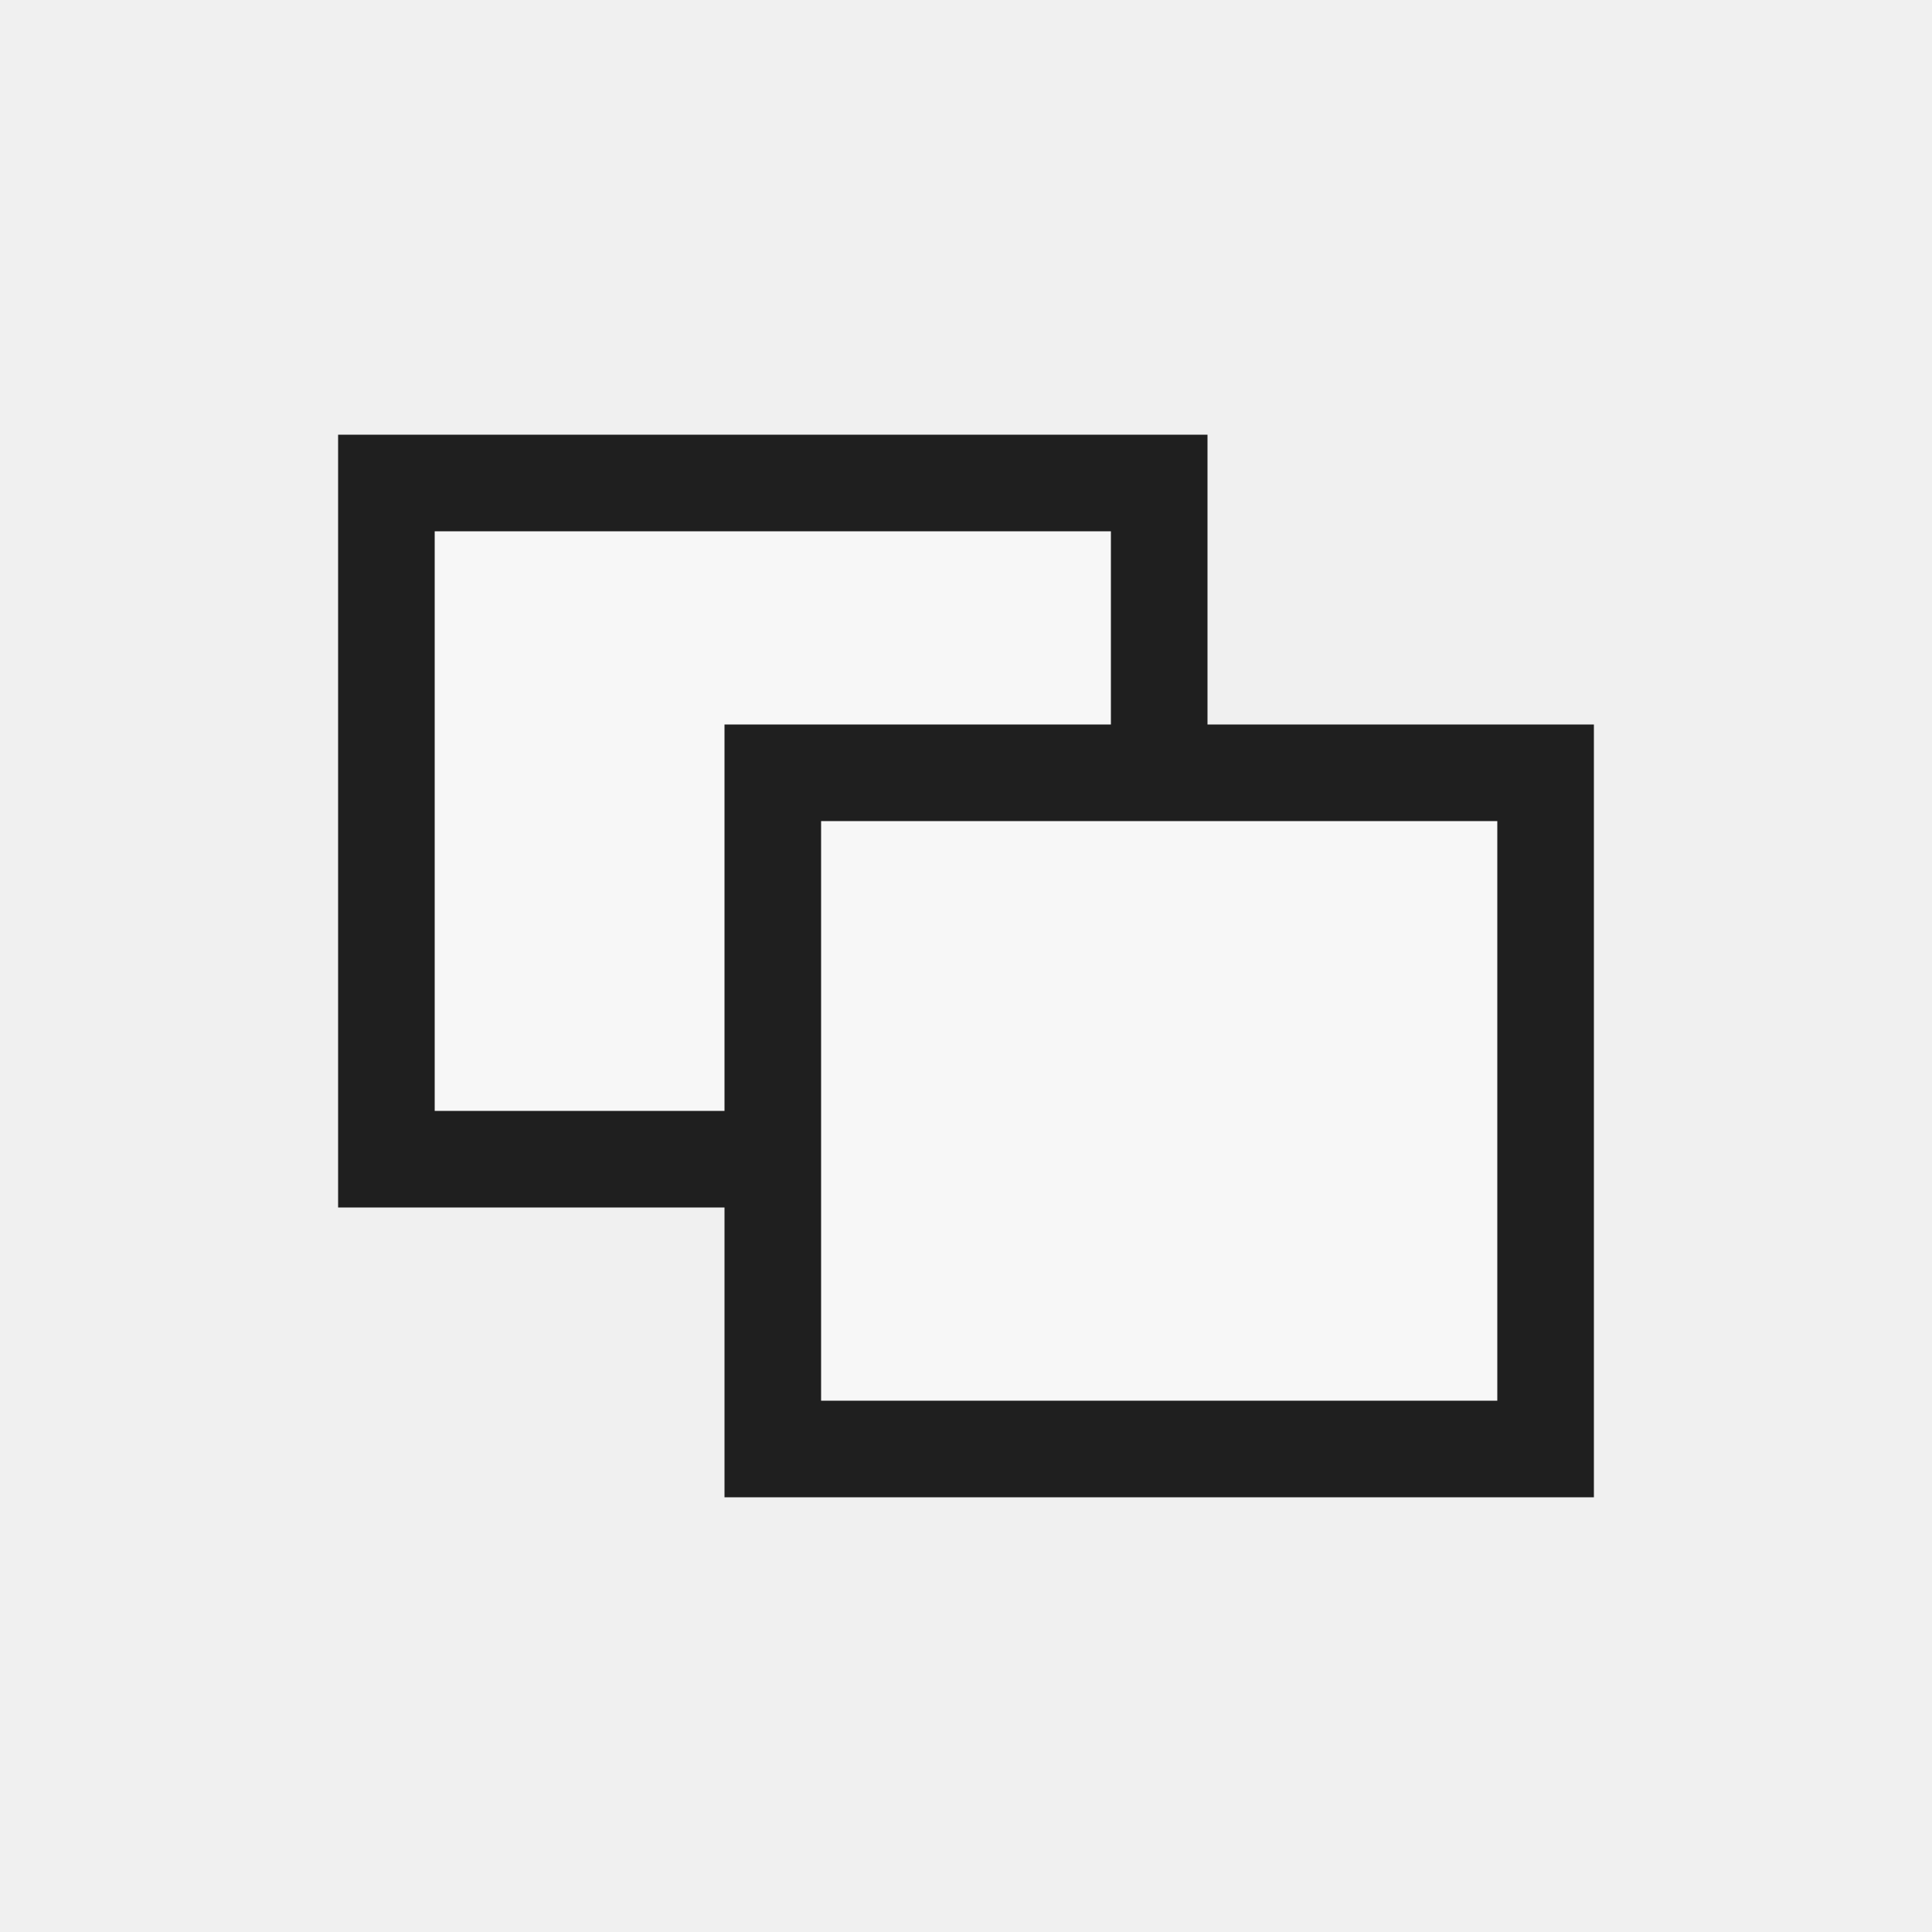
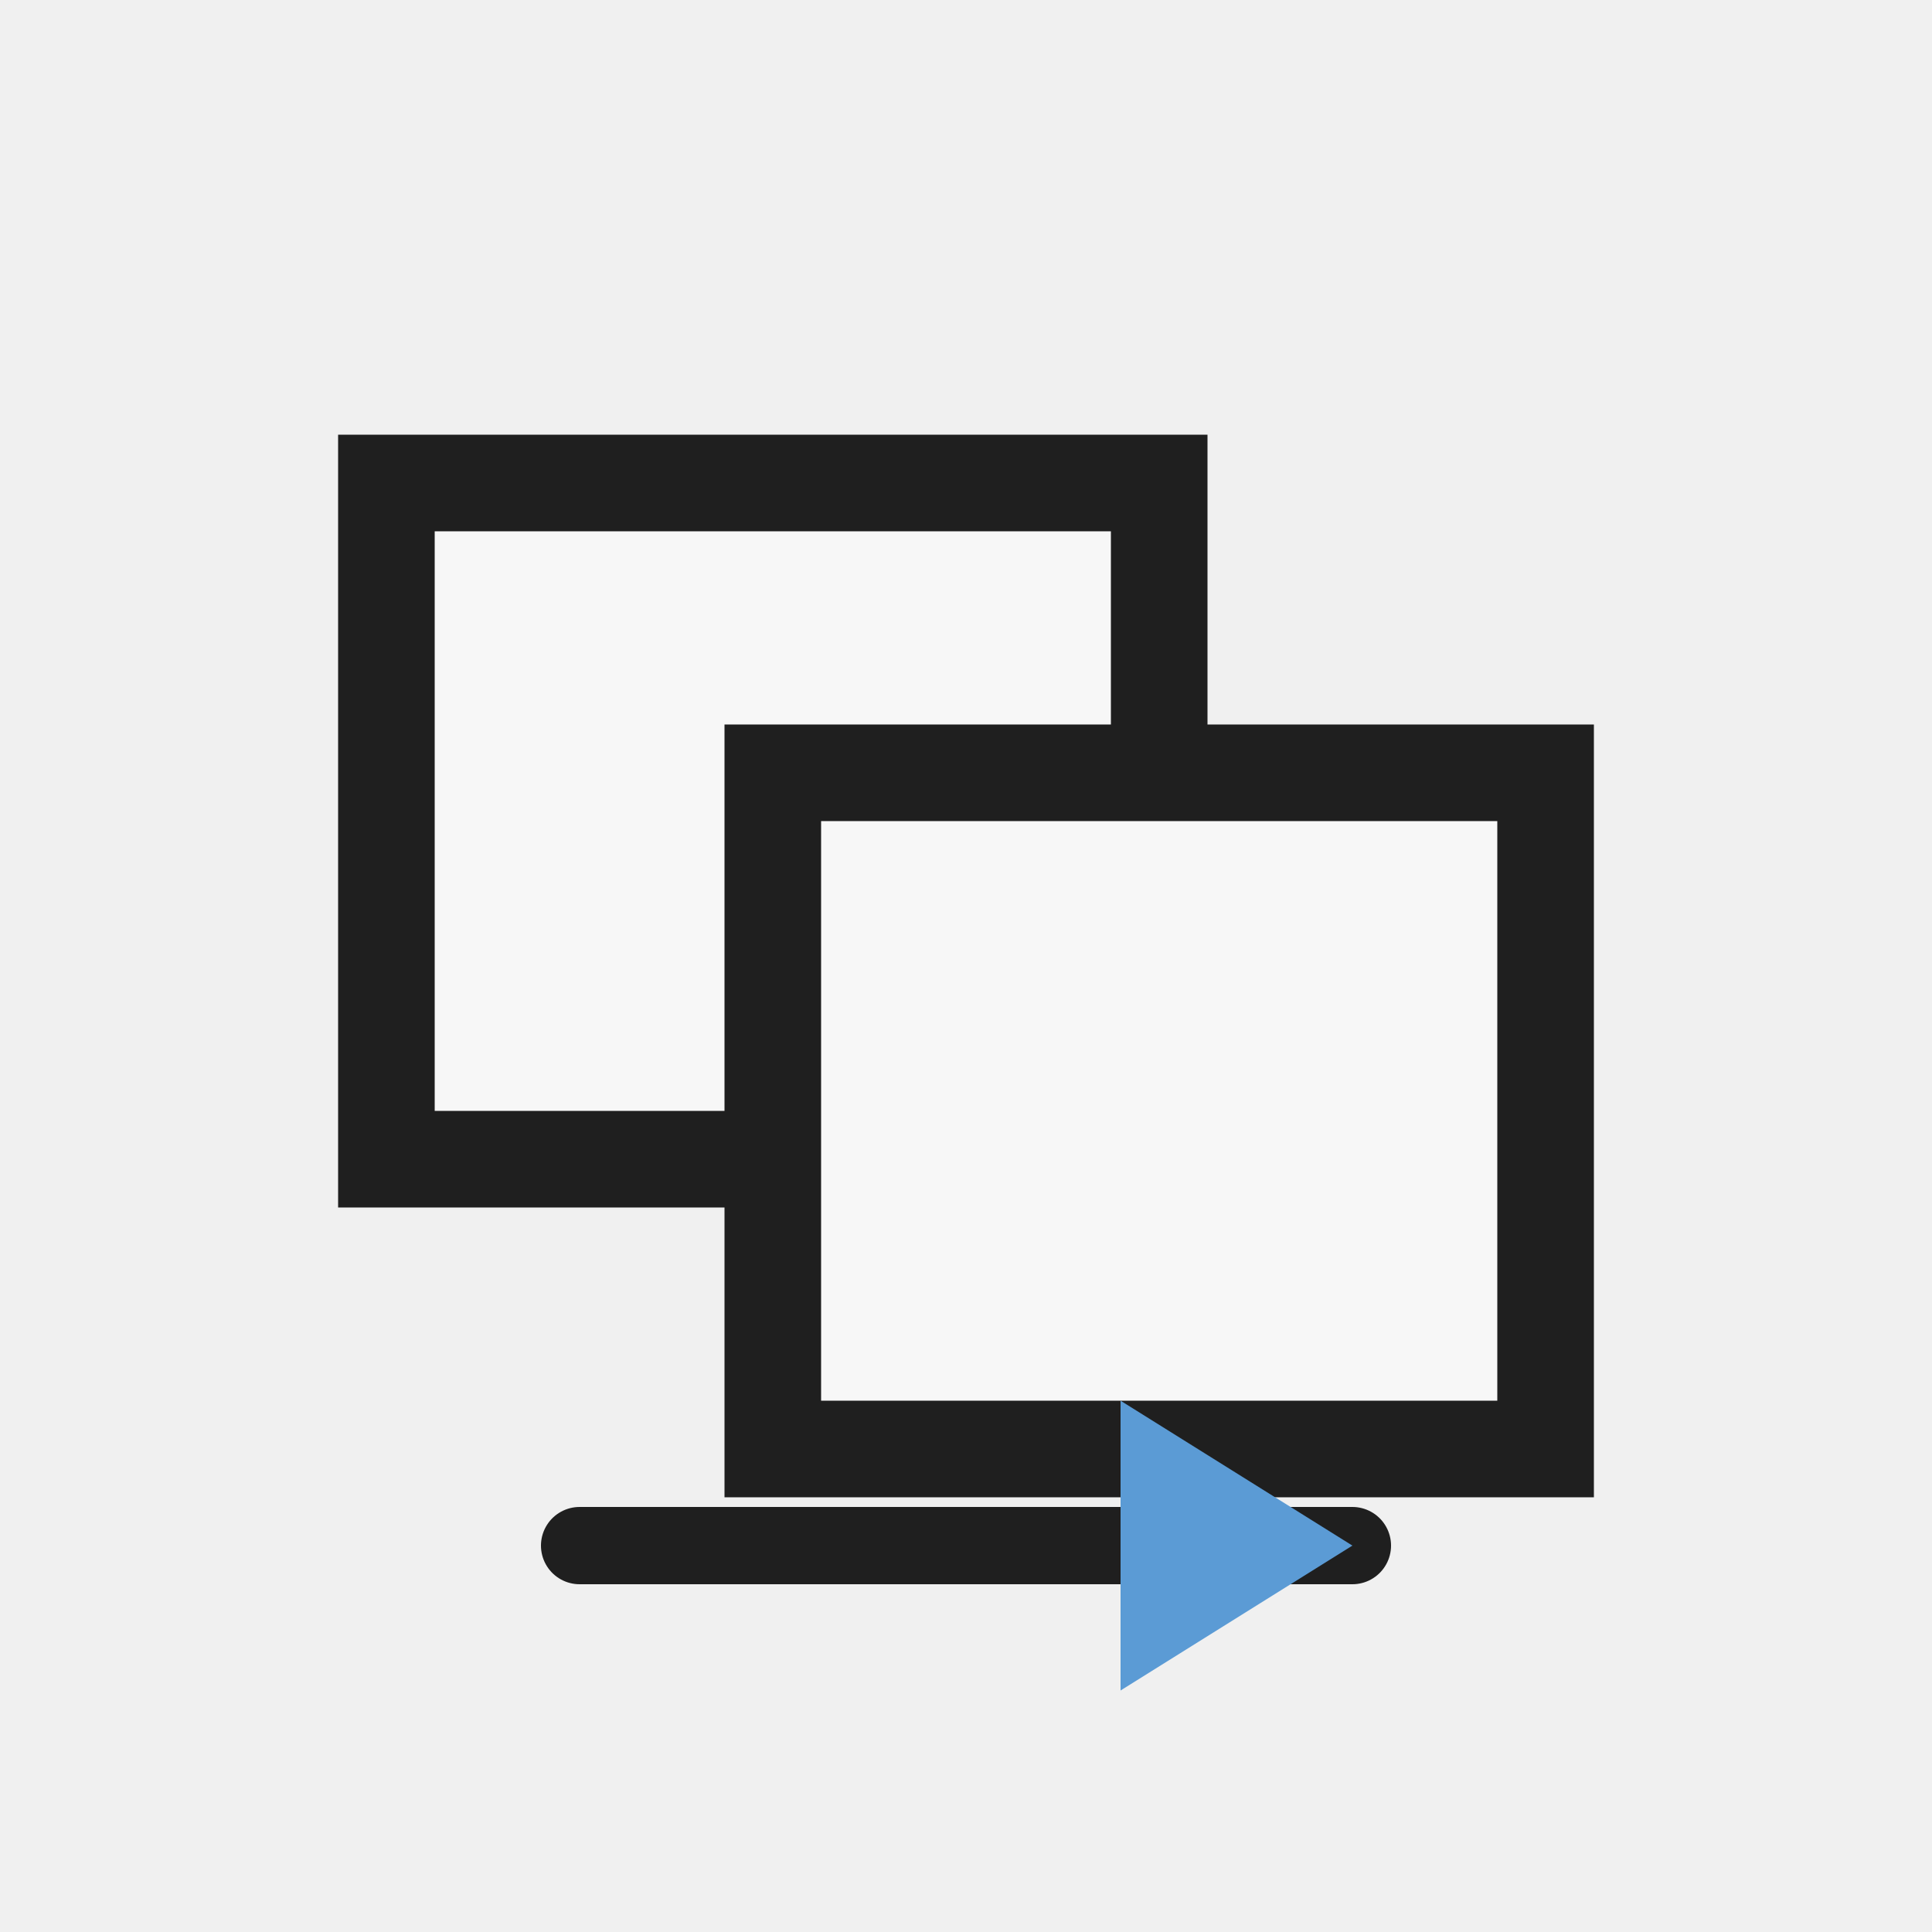
<svg xmlns="http://www.w3.org/2000/svg" width="20" height="20" viewBox="0 0 20 20">
  <defs>
    <style>
      .s{fill:none;stroke:#1f1f1f;stroke-linecap:square;stroke-linejoin:miter;vector-effect:non-scaling-stroke}.r{fill:none;stroke:#1f1f1f;stroke-linecap:round;stroke-linejoin:round;vector-effect:non-scaling-stroke}.g{fill:#217346}.g2{fill:#8fd19e}.b{fill:#5b9bd5}.o{fill:#f4b183}.y{fill:#ffd966}.rd{fill:#d83b01}.p{fill:#8064a2}.w{fill:#fff}.k{fill:#1f1f1f}.f{fill:#f7f7f7}.t{font-family:'Segoe UI',Arial,sans-serif;fill:#1f1f1f;font-weight:600;text-anchor:middle;dominant-baseline:central}
    </style>
  </defs>
  <rect class="f s" x="4" y="5" width="8" height="7" stroke-width="1" />
  <rect class="f s" x="8" y="8" width="8" height="7" stroke-width="1" />
+   <path class="r" d="M6 16 L14 16" stroke-width="0.8" />
+   <polygon class="b" points="11.6 17.5 14 16 11.6 14.5" />
</svg>
